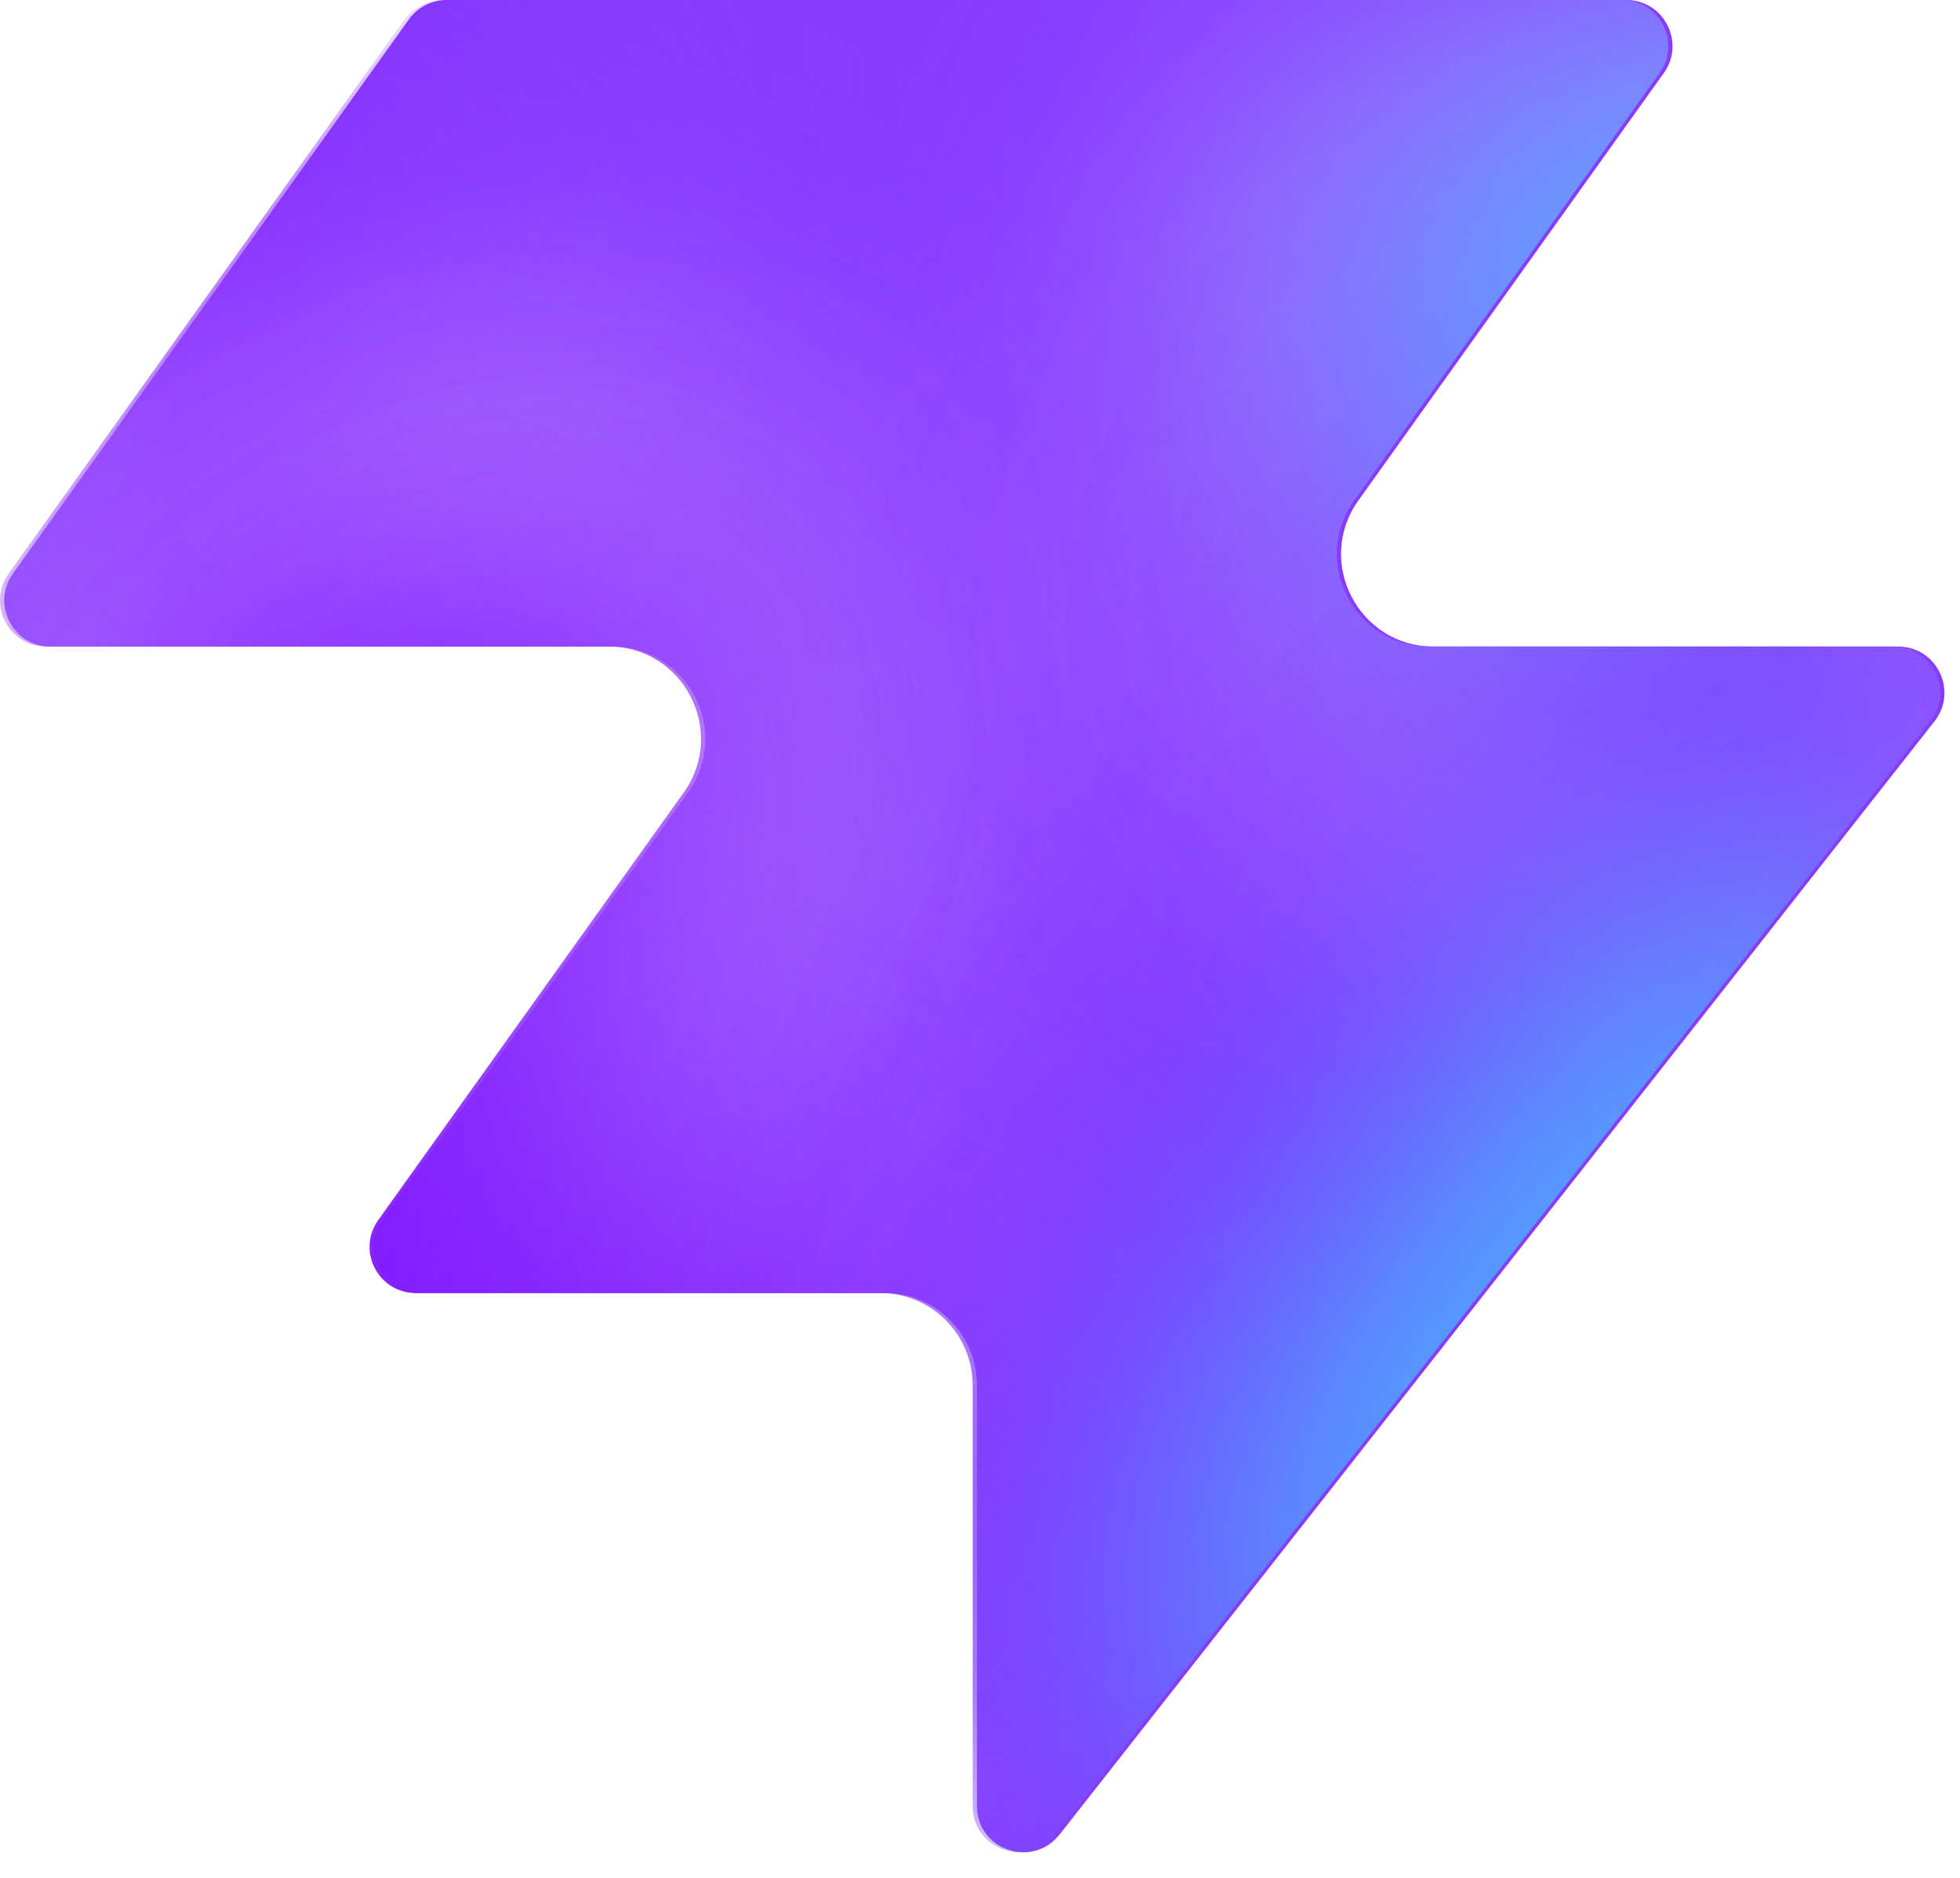
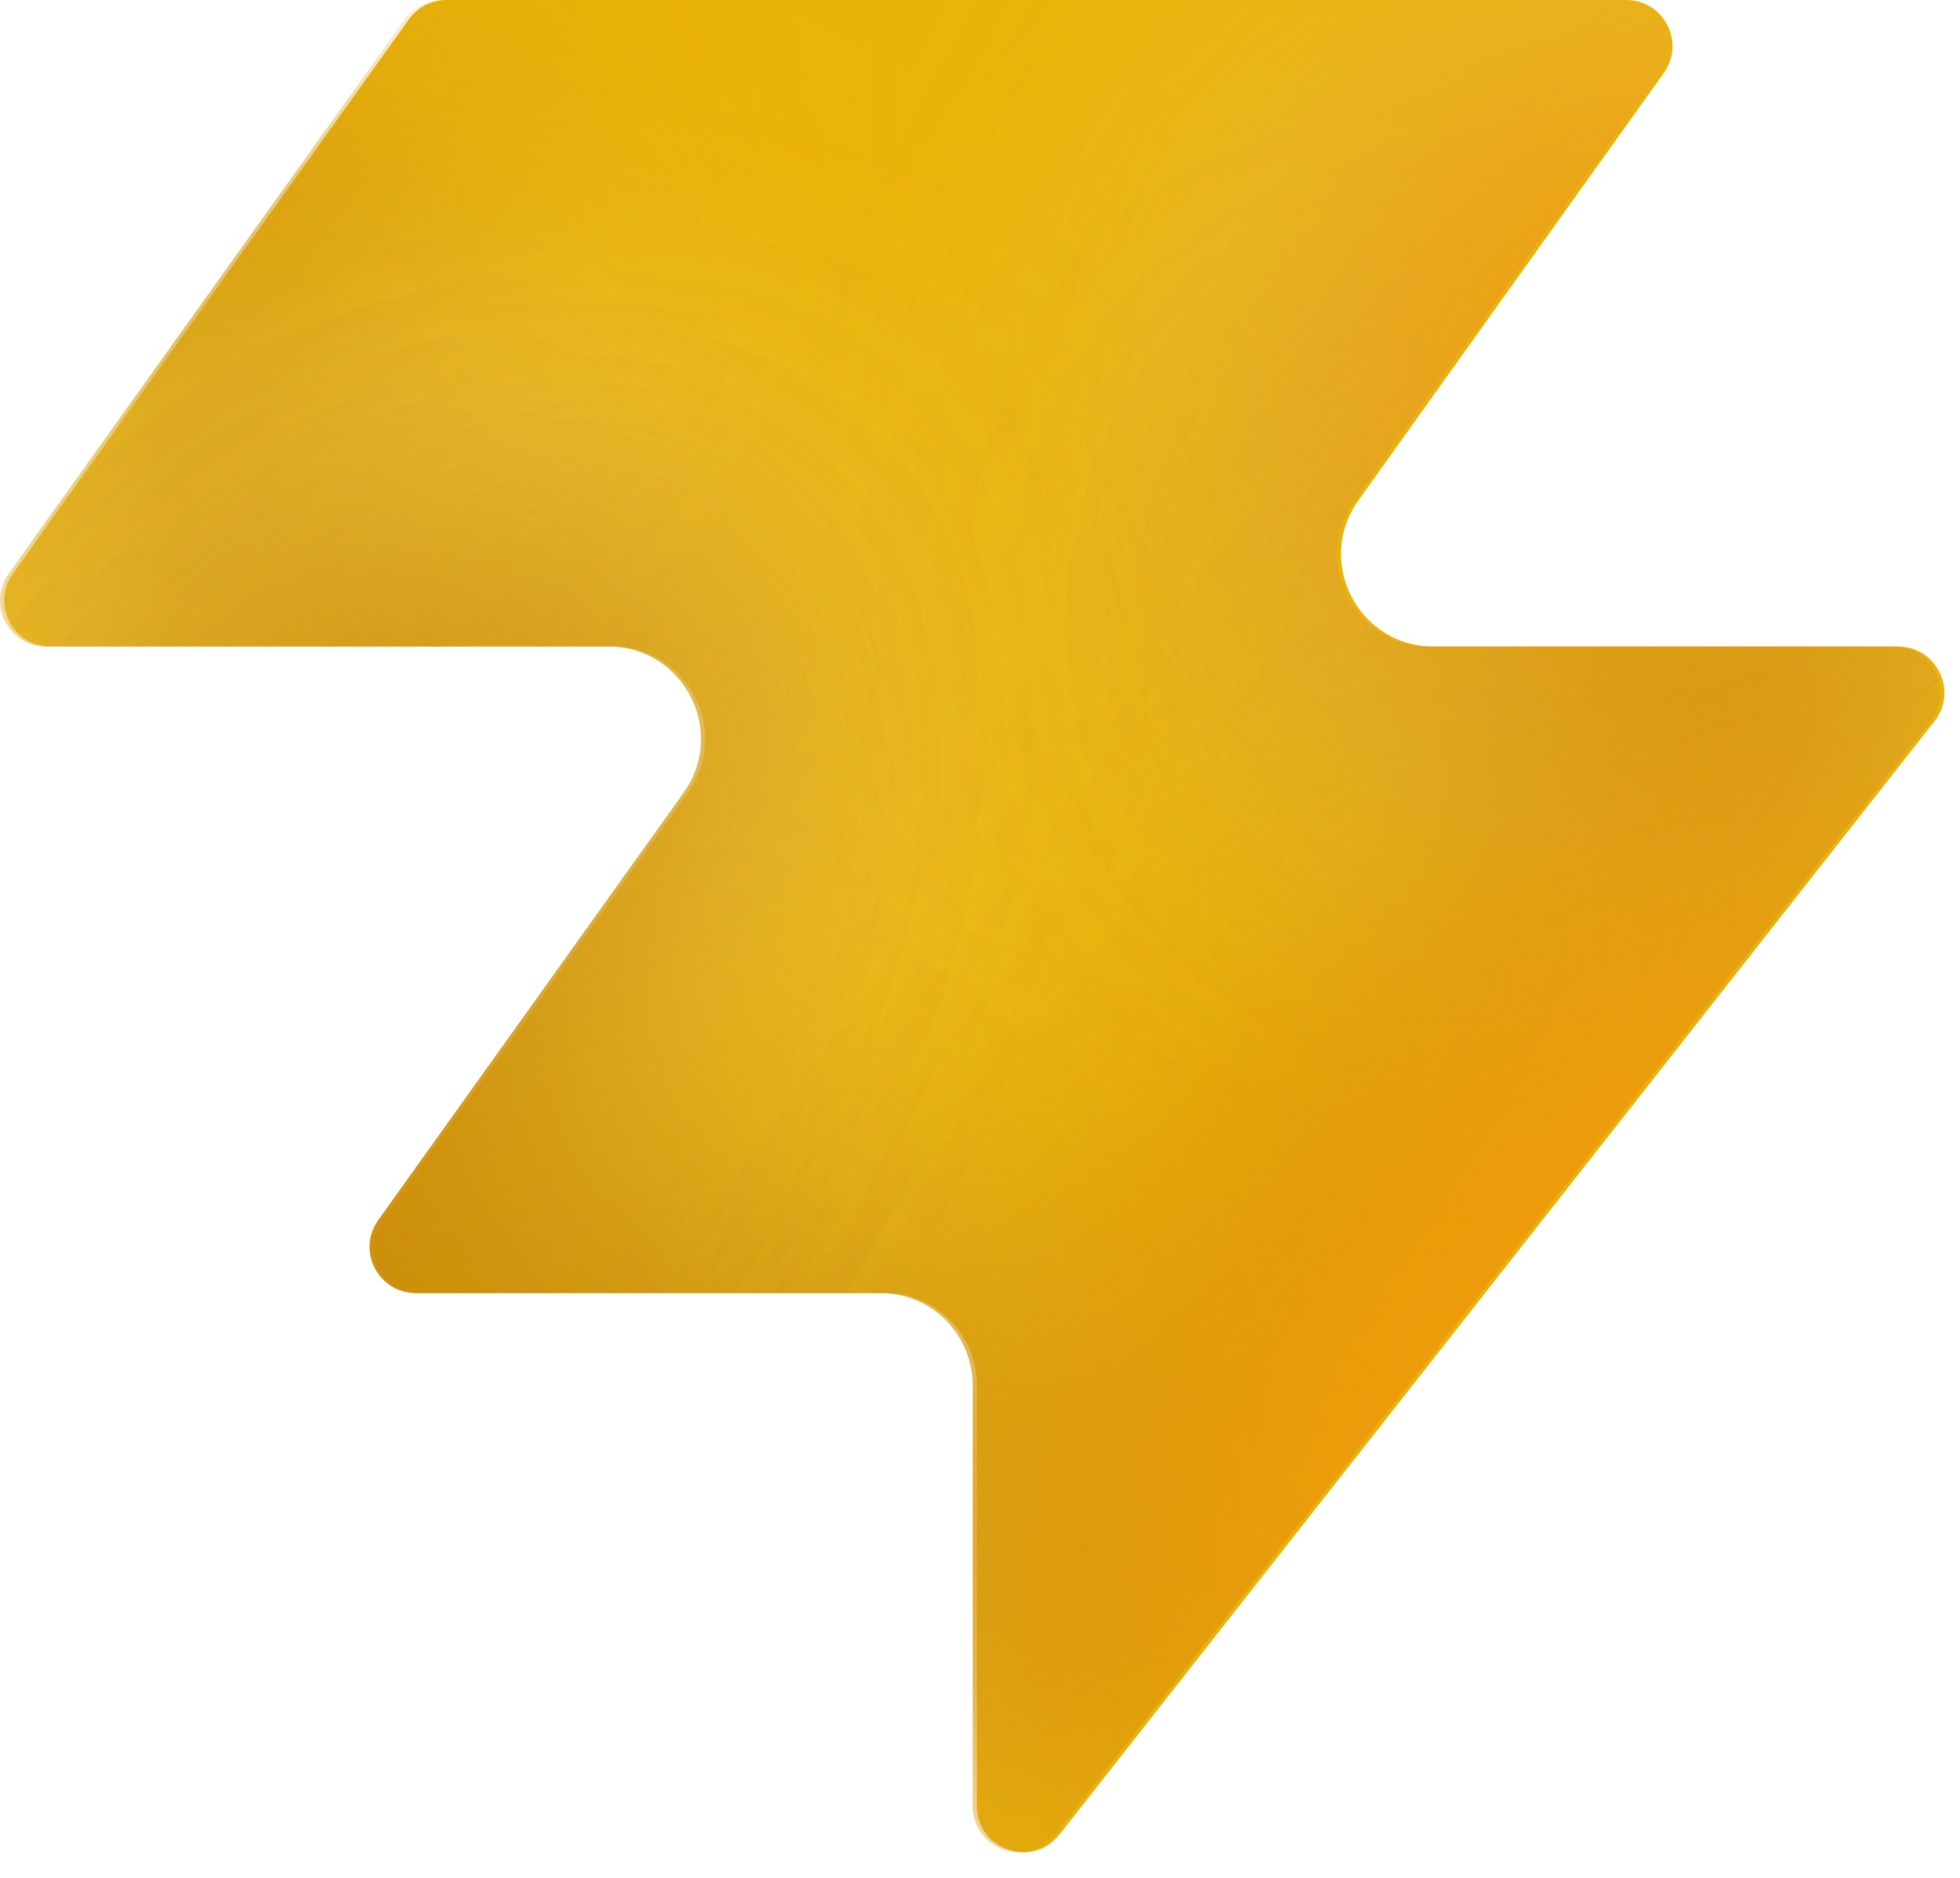
<svg xmlns="http://www.w3.org/2000/svg" width="48" height="46" fill="none" viewBox="0 0 48 46">
-   <path fill="#863bff" d="M25.946 44.938c-.664.845-2.021.375-2.021-.698V33.937a2.26 2.26 0 0 0-2.262-2.262H10.287c-.92 0-1.456-1.04-.92-1.788l7.48-10.471c1.07-1.497 0-3.578-1.842-3.578H1.237c-.92 0-1.456-1.04-.92-1.788L10.013.474c.214-.297.556-.474.92-.474h28.894c.92 0 1.456 1.04.92 1.788l-7.48 10.471c-1.07 1.498 0 3.579 1.842 3.579h11.377c.943 0 1.473 1.088.89 1.83L25.947 44.94z" style="fill:#863bff;fill:color(display-p3 .525 .23 1);fill-opacity:1" />
+   <path fill="#eab308" d="M25.946 44.938c-.664.845-2.021.375-2.021-.698V33.937a2.26 2.26 0 0 0-2.262-2.262H10.287c-.92 0-1.456-1.04-.92-1.788l7.48-10.471c1.07-1.497 0-3.578-1.842-3.578H1.237c-.92 0-1.456-1.04-.92-1.788L10.013.474c.214-.297.556-.474.92-.474h28.894c.92 0 1.456 1.04.92 1.788l-7.48 10.471c-1.07 1.498 0 3.579 1.842 3.579h11.377c.943 0 1.473 1.088.89 1.83L25.947 44.94z" style="fill:#eab308;fill-opacity:1" />
  <mask id="a" width="48" height="46" x="0" y="0" maskUnits="userSpaceOnUse" style="mask-type:alpha">
    <path fill="#000" d="M25.842 44.938c-.664.844-2.021.375-2.021-.698V33.937a2.26 2.26 0 0 0-2.262-2.262H10.183c-.92 0-1.456-1.04-.92-1.788l7.48-10.471c1.07-1.498 0-3.579-1.842-3.579H1.133c-.92 0-1.456-1.04-.92-1.787L9.91.473c.214-.297.556-.474.92-.474h28.894c.92 0 1.456 1.04.92 1.788l-7.48 10.471c-1.07 1.498 0 3.578 1.842 3.578h11.377c.943 0 1.473 1.088.89 1.832L25.843 44.94z" style="fill:#000;fill-opacity:1" />
  </mask>
  <g mask="url(#a)">
    <g filter="url(#b)">
-       <ellipse cx="5.508" cy="14.704" fill="#ede6ff" rx="5.508" ry="14.704" style="fill:#ede6ff;fill:color(display-p3 .927 .903 1);fill-opacity:1" transform="matrix(.00324 1 1 -.00324 -4.47 31.516)" />
+       <ellipse cx="5.508" cy="14.704" fill="#fef08a" rx="5.508" ry="14.704" style="fill:#fef08a;fill-opacity:1" transform="matrix(.00324 1 1 -.00324 -4.47 31.516)" />
    </g>
    <g filter="url(#c)">
-       <ellipse cx="10.399" cy="29.851" fill="#ede6ff" rx="10.399" ry="29.851" style="fill:#ede6ff;fill:color(display-p3 .927 .903 1);fill-opacity:1" transform="matrix(.00324 1 1 -.00324 -39.328 7.883)" />
+       <ellipse cx="10.399" cy="29.851" fill="#fef08a" rx="10.399" ry="29.851" style="fill:#fef08a;fill-opacity:1" transform="matrix(.00324 1 1 -.00324 -39.328 7.883)" />
    </g>
    <g filter="url(#d)">
-       <ellipse cx="5.508" cy="30.487" fill="#7e14ff" rx="5.508" ry="30.487" style="fill:#7e14ff;fill:color(display-p3 .492 .077 1);fill-opacity:1" transform="rotate(89.814 -25.913 -14.639)scale(1 -1)" />
+       <ellipse cx="5.508" cy="30.487" fill="#ca8a04" rx="5.508" ry="30.487" style="fill:#ca8a04;fill-opacity:1" transform="rotate(89.814 -25.913 -14.639)scale(1 -1)" />
    </g>
    <g filter="url(#e)">
-       <ellipse cx="5.508" cy="30.599" fill="#7e14ff" rx="5.508" ry="30.599" style="fill:#7e14ff;fill:color(display-p3 .492 .077 1);fill-opacity:1" transform="rotate(89.814 -32.644 -3.334)scale(1 -1)" />
+       <ellipse cx="5.508" cy="30.599" fill="#ca8a04" rx="5.508" ry="30.599" style="fill:#ca8a04;fill-opacity:1" transform="rotate(89.814 -32.644 -3.334)scale(1 -1)" />
    </g>
    <g filter="url(#f)">
-       <ellipse cx="5.508" cy="30.599" fill="#7e14ff" rx="5.508" ry="30.599" style="fill:#7e14ff;fill:color(display-p3 .492 .077 1);fill-opacity:1" transform="matrix(.00324 1 1 -.00324 -34.34 30.47)" />
+       <ellipse cx="5.508" cy="30.599" fill="#ca8a04" rx="5.508" ry="30.599" style="fill:#ca8a04;fill-opacity:1" transform="matrix(.00324 1 1 -.00324 -34.34 30.47)" />
    </g>
    <g filter="url(#g)">
-       <ellipse cx="14.072" cy="22.078" fill="#ede6ff" rx="14.072" ry="22.078" style="fill:#ede6ff;fill:color(display-p3 .927 .903 1);fill-opacity:1" transform="rotate(93.35 24.506 48.493)scale(-1 1)" />
+       <ellipse cx="14.072" cy="22.078" fill="#fef08a" rx="14.072" ry="22.078" style="fill:#fef08a;fill-opacity:1" transform="rotate(93.35 24.506 48.493)scale(-1 1)" />
    </g>
    <g filter="url(#h)">
-       <ellipse cx="3.47" cy="21.501" fill="#7e14ff" rx="3.47" ry="21.501" style="fill:#7e14ff;fill:color(display-p3 .492 .077 1);fill-opacity:1" transform="rotate(89.009 28.708 47.59)scale(-1 1)" />
+       <ellipse cx="3.47" cy="21.501" fill="#ca8a04" rx="3.47" ry="21.501" style="fill:#ca8a04;fill-opacity:1" transform="rotate(89.009 28.708 47.59)scale(-1 1)" />
    </g>
    <g filter="url(#i)">
-       <ellipse cx="3.47" cy="21.501" fill="#7e14ff" rx="3.47" ry="21.501" style="fill:#7e14ff;fill:color(display-p3 .492 .077 1);fill-opacity:1" transform="rotate(89.009 28.708 47.59)scale(-1 1)" />
+       <ellipse cx="3.47" cy="21.501" fill="#ca8a04" rx="3.47" ry="21.501" style="fill:#ca8a04;fill-opacity:1" transform="rotate(89.009 28.708 47.59)scale(-1 1)" />
    </g>
    <g filter="url(#j)">
-       <ellipse cx=".387" cy="8.972" fill="#7e14ff" rx="4.407" ry="29.108" style="fill:#7e14ff;fill:color(display-p3 .492 .077 1);fill-opacity:1" transform="rotate(39.51 .387 8.972)" />
+       <ellipse cx=".387" cy="8.972" fill="#ca8a04" rx="4.407" ry="29.108" style="fill:#ca8a04;fill-opacity:1" transform="rotate(39.51 .387 8.972)" />
    </g>
    <g filter="url(#k)">
-       <ellipse cx="47.523" cy="-6.092" fill="#7e14ff" rx="4.407" ry="29.108" style="fill:#7e14ff;fill:color(display-p3 .492 .077 1);fill-opacity:1" transform="rotate(37.892 47.523 -6.092)" />
+       <ellipse cx="47.523" cy="-6.092" fill="#ca8a04" rx="4.407" ry="29.108" style="fill:#ca8a04;fill-opacity:1" transform="rotate(37.892 47.523 -6.092)" />
    </g>
    <g filter="url(#l)">
-       <ellipse cx="41.412" cy="6.333" fill="#47bfff" rx="5.971" ry="9.665" style="fill:#47bfff;fill:color(display-p3 .28 .748 1);fill-opacity:1" transform="rotate(37.892 41.412 6.333)" />
+       <ellipse cx="41.412" cy="6.333" fill="#f59e0b" rx="5.971" ry="9.665" style="fill:#f59e0b;fill-opacity:1" transform="rotate(37.892 41.412 6.333)" />
    </g>
    <g filter="url(#m)">
-       <ellipse cx="-1.879" cy="38.332" fill="#7e14ff" rx="4.407" ry="29.108" style="fill:#7e14ff;fill:color(display-p3 .492 .077 1);fill-opacity:1" transform="rotate(37.892 -1.88 38.332)" />
+       <ellipse cx="-1.879" cy="38.332" fill="#ca8a04" rx="4.407" ry="29.108" style="fill:#ca8a04;fill-opacity:1" transform="rotate(37.892 -1.88 38.332)" />
    </g>
    <g filter="url(#n)">
-       <ellipse cx="-1.879" cy="38.332" fill="#7e14ff" rx="4.407" ry="29.108" style="fill:#7e14ff;fill:color(display-p3 .492 .077 1);fill-opacity:1" transform="rotate(37.892 -1.88 38.332)" />
+       <ellipse cx="-1.879" cy="38.332" fill="#ca8a04" rx="4.407" ry="29.108" style="fill:#ca8a04;fill-opacity:1" transform="rotate(37.892 -1.88 38.332)" />
    </g>
    <g filter="url(#o)">
-       <ellipse cx="35.651" cy="29.907" fill="#7e14ff" rx="4.407" ry="29.108" style="fill:#7e14ff;fill:color(display-p3 .492 .077 1);fill-opacity:1" transform="rotate(37.892 35.651 29.907)" />
+       <ellipse cx="35.651" cy="29.907" fill="#ca8a04" rx="4.407" ry="29.108" style="fill:#ca8a04;fill-opacity:1" transform="rotate(37.892 35.651 29.907)" />
    </g>
    <g filter="url(#p)">
-       <ellipse cx="38.418" cy="32.4" fill="#47bfff" rx="5.971" ry="15.297" style="fill:#47bfff;fill:color(display-p3 .28 .748 1);fill-opacity:1" transform="rotate(37.892 38.418 32.4)" />
+       <ellipse cx="38.418" cy="32.4" fill="#f59e0b" rx="5.971" ry="15.297" style="fill:#f59e0b;fill-opacity:1" transform="rotate(37.892 38.418 32.4)" />
    </g>
  </g>
  <defs>
    <filter id="b" width="60.045" height="41.654" x="-19.77" y="16.149" color-interpolation-filters="sRGB" filterUnits="userSpaceOnUse">
      <feFlood flood-opacity="0" result="BackgroundImageFix" />
      <feBlend in="SourceGraphic" in2="BackgroundImageFix" result="shape" />
      <feGaussianBlur result="effect1_foregroundBlur_2002_17158" stdDeviation="7.659" />
    </filter>
    <filter id="c" width="90.34" height="51.437" x="-54.613" y="-7.533" color-interpolation-filters="sRGB" filterUnits="userSpaceOnUse">
      <feFlood flood-opacity="0" result="BackgroundImageFix" />
      <feBlend in="SourceGraphic" in2="BackgroundImageFix" result="shape" />
      <feGaussianBlur result="effect1_foregroundBlur_2002_17158" stdDeviation="7.659" />
    </filter>
    <filter id="d" width="79.355" height="29.4" x="-49.64" y="2.03" color-interpolation-filters="sRGB" filterUnits="userSpaceOnUse">
      <feFlood flood-opacity="0" result="BackgroundImageFix" />
      <feBlend in="SourceGraphic" in2="BackgroundImageFix" result="shape" />
      <feGaussianBlur result="effect1_foregroundBlur_2002_17158" stdDeviation="4.596" />
    </filter>
    <filter id="e" width="79.579" height="29.4" x="-45.045" y="20.029" color-interpolation-filters="sRGB" filterUnits="userSpaceOnUse">
      <feFlood flood-opacity="0" result="BackgroundImageFix" />
      <feBlend in="SourceGraphic" in2="BackgroundImageFix" result="shape" />
      <feGaussianBlur result="effect1_foregroundBlur_2002_17158" stdDeviation="4.596" />
    </filter>
    <filter id="f" width="79.579" height="29.4" x="-43.513" y="21.178" color-interpolation-filters="sRGB" filterUnits="userSpaceOnUse">
      <feFlood flood-opacity="0" result="BackgroundImageFix" />
      <feBlend in="SourceGraphic" in2="BackgroundImageFix" result="shape" />
      <feGaussianBlur result="effect1_foregroundBlur_2002_17158" stdDeviation="4.596" />
    </filter>
    <filter id="g" width="74.749" height="58.852" x="15.756" y="-17.901" color-interpolation-filters="sRGB" filterUnits="userSpaceOnUse">
      <feFlood flood-opacity="0" result="BackgroundImageFix" />
      <feBlend in="SourceGraphic" in2="BackgroundImageFix" result="shape" />
      <feGaussianBlur result="effect1_foregroundBlur_2002_17158" stdDeviation="7.659" />
    </filter>
    <filter id="h" width="61.377" height="25.362" x="23.548" y="2.284" color-interpolation-filters="sRGB" filterUnits="userSpaceOnUse">
      <feFlood flood-opacity="0" result="BackgroundImageFix" />
      <feBlend in="SourceGraphic" in2="BackgroundImageFix" result="shape" />
      <feGaussianBlur result="effect1_foregroundBlur_2002_17158" stdDeviation="4.596" />
    </filter>
    <filter id="i" width="61.377" height="25.362" x="23.548" y="2.284" color-interpolation-filters="sRGB" filterUnits="userSpaceOnUse">
      <feFlood flood-opacity="0" result="BackgroundImageFix" />
      <feBlend in="SourceGraphic" in2="BackgroundImageFix" result="shape" />
      <feGaussianBlur result="effect1_foregroundBlur_2002_17158" stdDeviation="4.596" />
    </filter>
    <filter id="j" width="56.045" height="63.649" x="-27.636" y="-22.853" color-interpolation-filters="sRGB" filterUnits="userSpaceOnUse">
      <feFlood flood-opacity="0" result="BackgroundImageFix" />
      <feBlend in="SourceGraphic" in2="BackgroundImageFix" result="shape" />
      <feGaussianBlur result="effect1_foregroundBlur_2002_17158" stdDeviation="4.596" />
    </filter>
    <filter id="k" width="54.814" height="64.646" x="20.116" y="-38.415" color-interpolation-filters="sRGB" filterUnits="userSpaceOnUse">
      <feFlood flood-opacity="0" result="BackgroundImageFix" />
      <feBlend in="SourceGraphic" in2="BackgroundImageFix" result="shape" />
      <feGaussianBlur result="effect1_foregroundBlur_2002_17158" stdDeviation="4.596" />
    </filter>
    <filter id="l" width="33.541" height="35.313" x="24.641" y="-11.323" color-interpolation-filters="sRGB" filterUnits="userSpaceOnUse">
      <feFlood flood-opacity="0" result="BackgroundImageFix" />
      <feBlend in="SourceGraphic" in2="BackgroundImageFix" result="shape" />
      <feGaussianBlur result="effect1_foregroundBlur_2002_17158" stdDeviation="4.596" />
    </filter>
    <filter id="m" width="54.814" height="64.646" x="-29.286" y="6.009" color-interpolation-filters="sRGB" filterUnits="userSpaceOnUse">
      <feFlood flood-opacity="0" result="BackgroundImageFix" />
      <feBlend in="SourceGraphic" in2="BackgroundImageFix" result="shape" />
      <feGaussianBlur result="effect1_foregroundBlur_2002_17158" stdDeviation="4.596" />
    </filter>
    <filter id="n" width="54.814" height="64.646" x="-29.286" y="6.009" color-interpolation-filters="sRGB" filterUnits="userSpaceOnUse">
      <feFlood flood-opacity="0" result="BackgroundImageFix" />
      <feBlend in="SourceGraphic" in2="BackgroundImageFix" result="shape" />
      <feGaussianBlur result="effect1_foregroundBlur_2002_17158" stdDeviation="4.596" />
    </filter>
    <filter id="o" width="54.814" height="64.646" x="8.244" y="-2.416" color-interpolation-filters="sRGB" filterUnits="userSpaceOnUse">
      <feFlood flood-opacity="0" result="BackgroundImageFix" />
      <feBlend in="SourceGraphic" in2="BackgroundImageFix" result="shape" />
      <feGaussianBlur result="effect1_foregroundBlur_2002_17158" stdDeviation="4.596" />
    </filter>
    <filter id="p" width="39.409" height="43.623" x="18.713" y="10.588" color-interpolation-filters="sRGB" filterUnits="userSpaceOnUse">
      <feFlood flood-opacity="0" result="BackgroundImageFix" />
      <feBlend in="SourceGraphic" in2="BackgroundImageFix" result="shape" />
      <feGaussianBlur result="effect1_foregroundBlur_2002_17158" stdDeviation="4.596" />
    </filter>
  </defs>
</svg>
